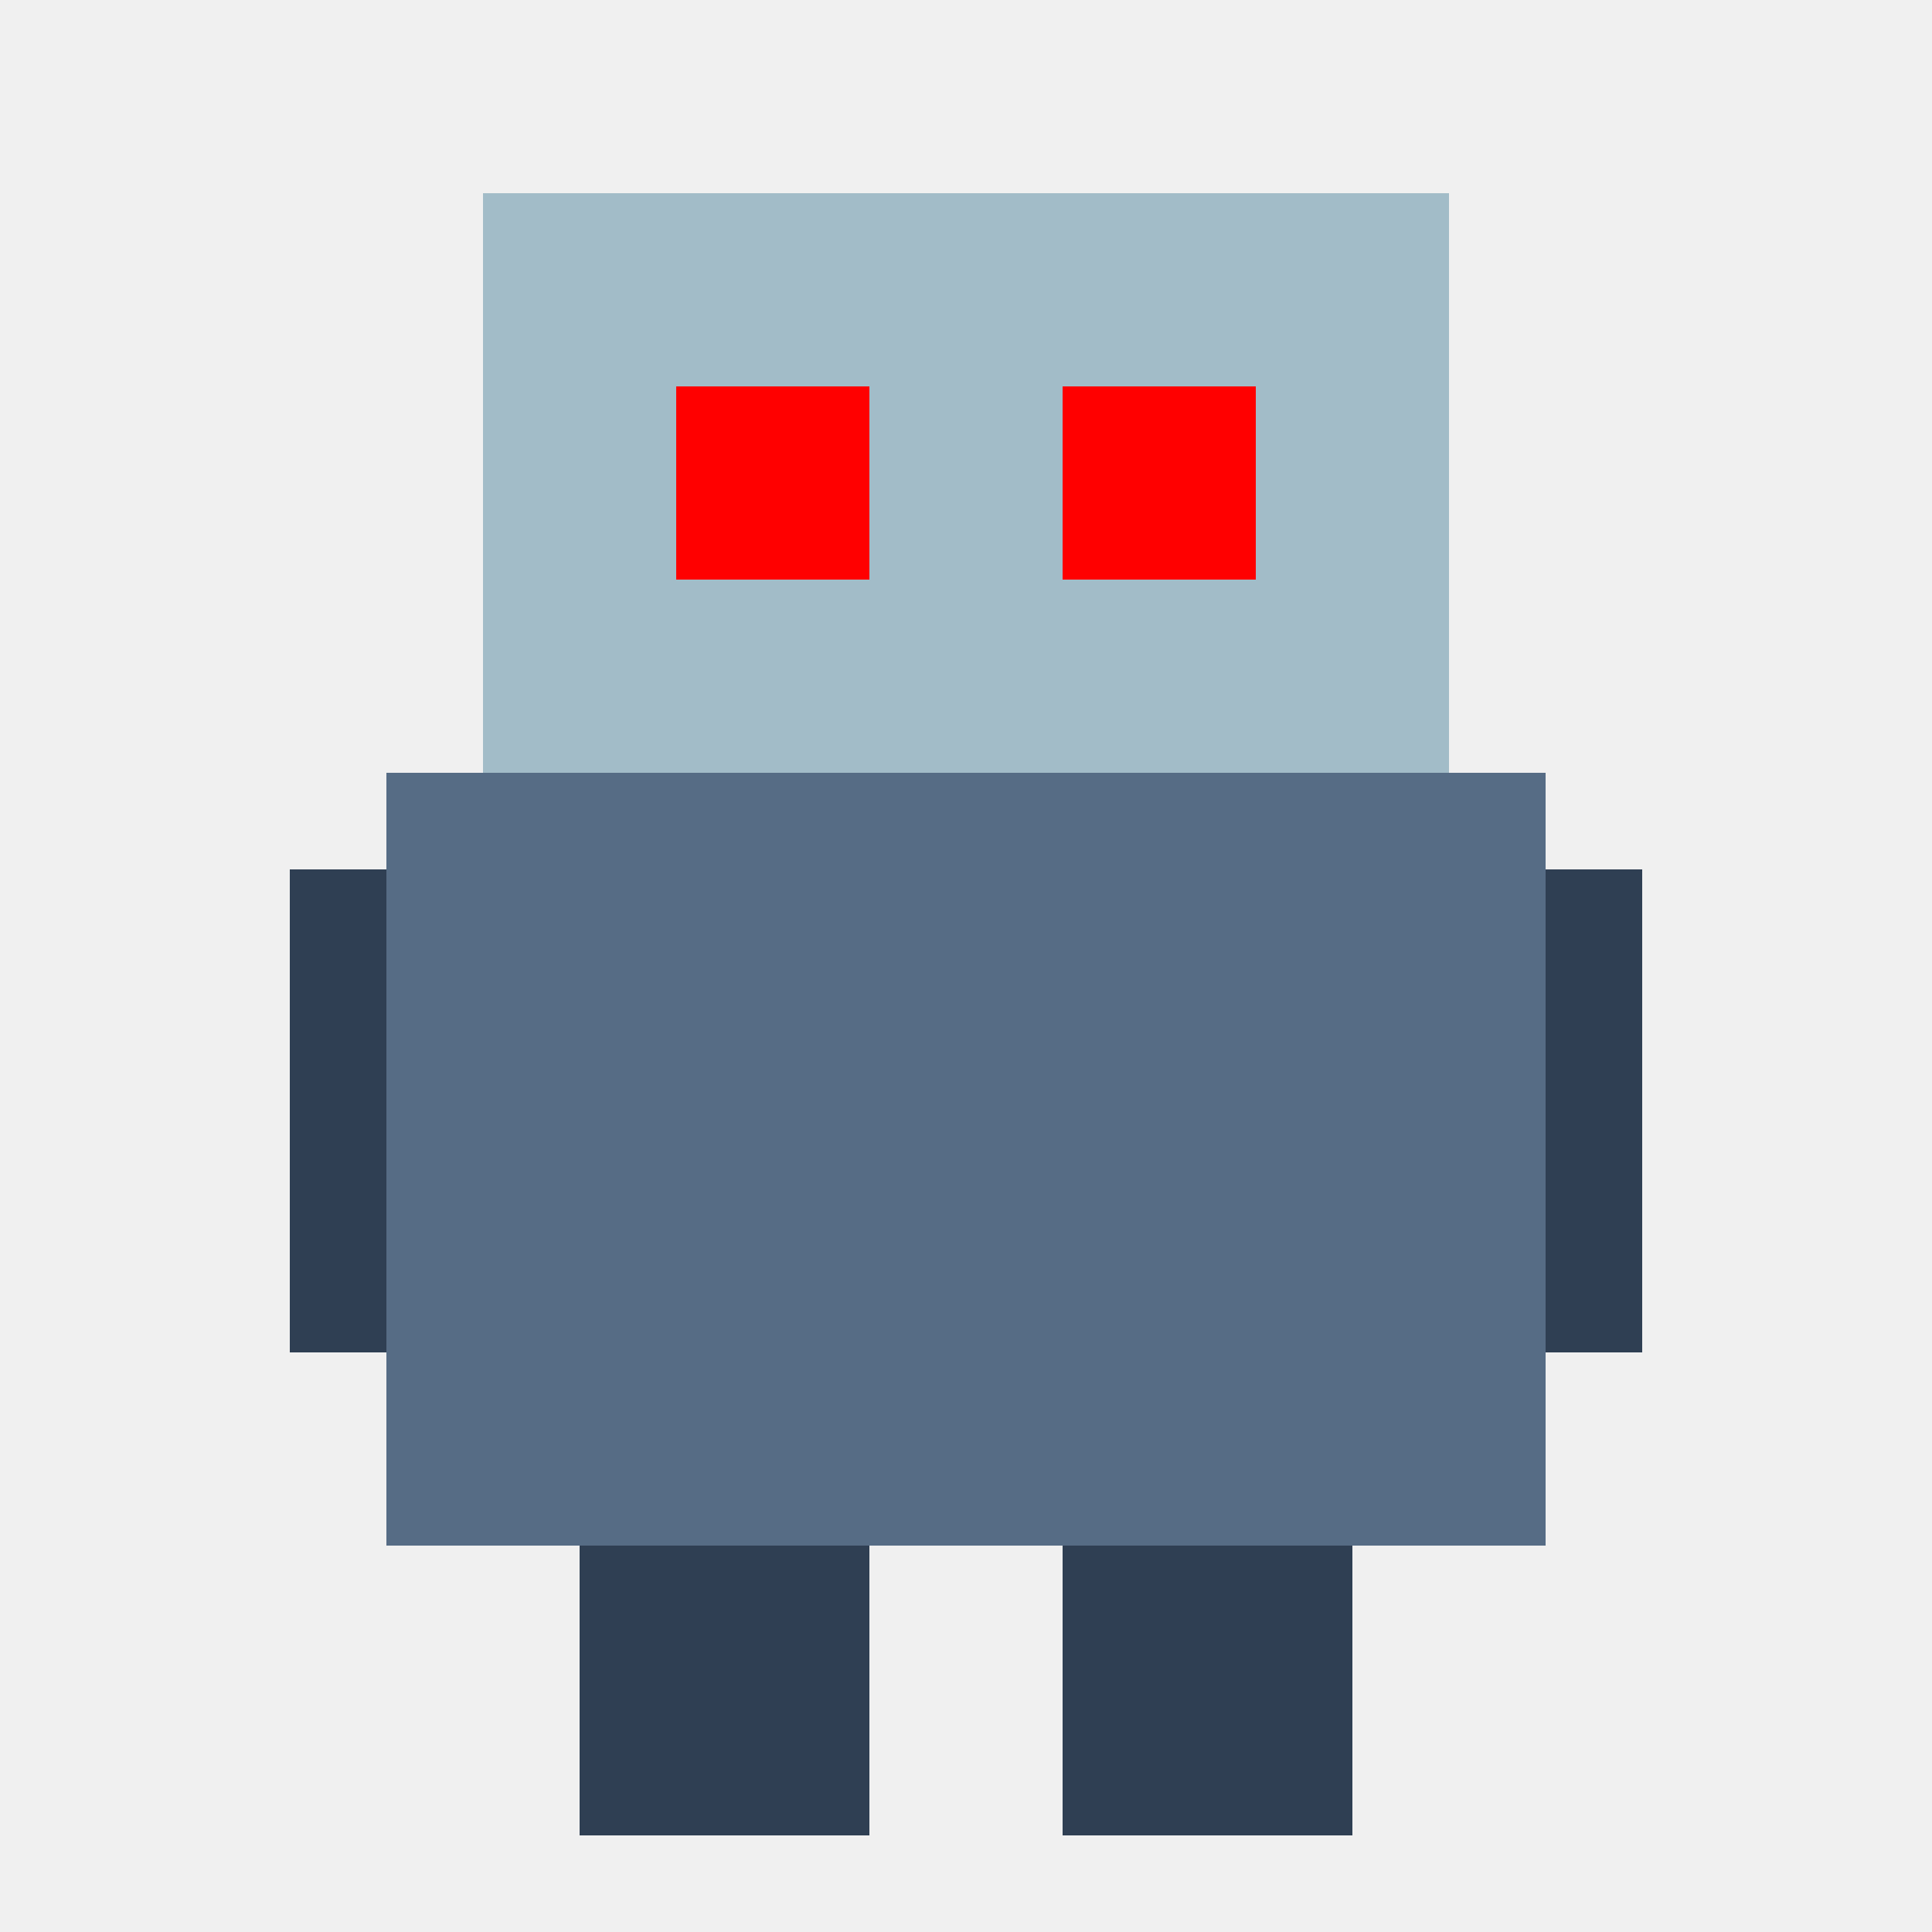
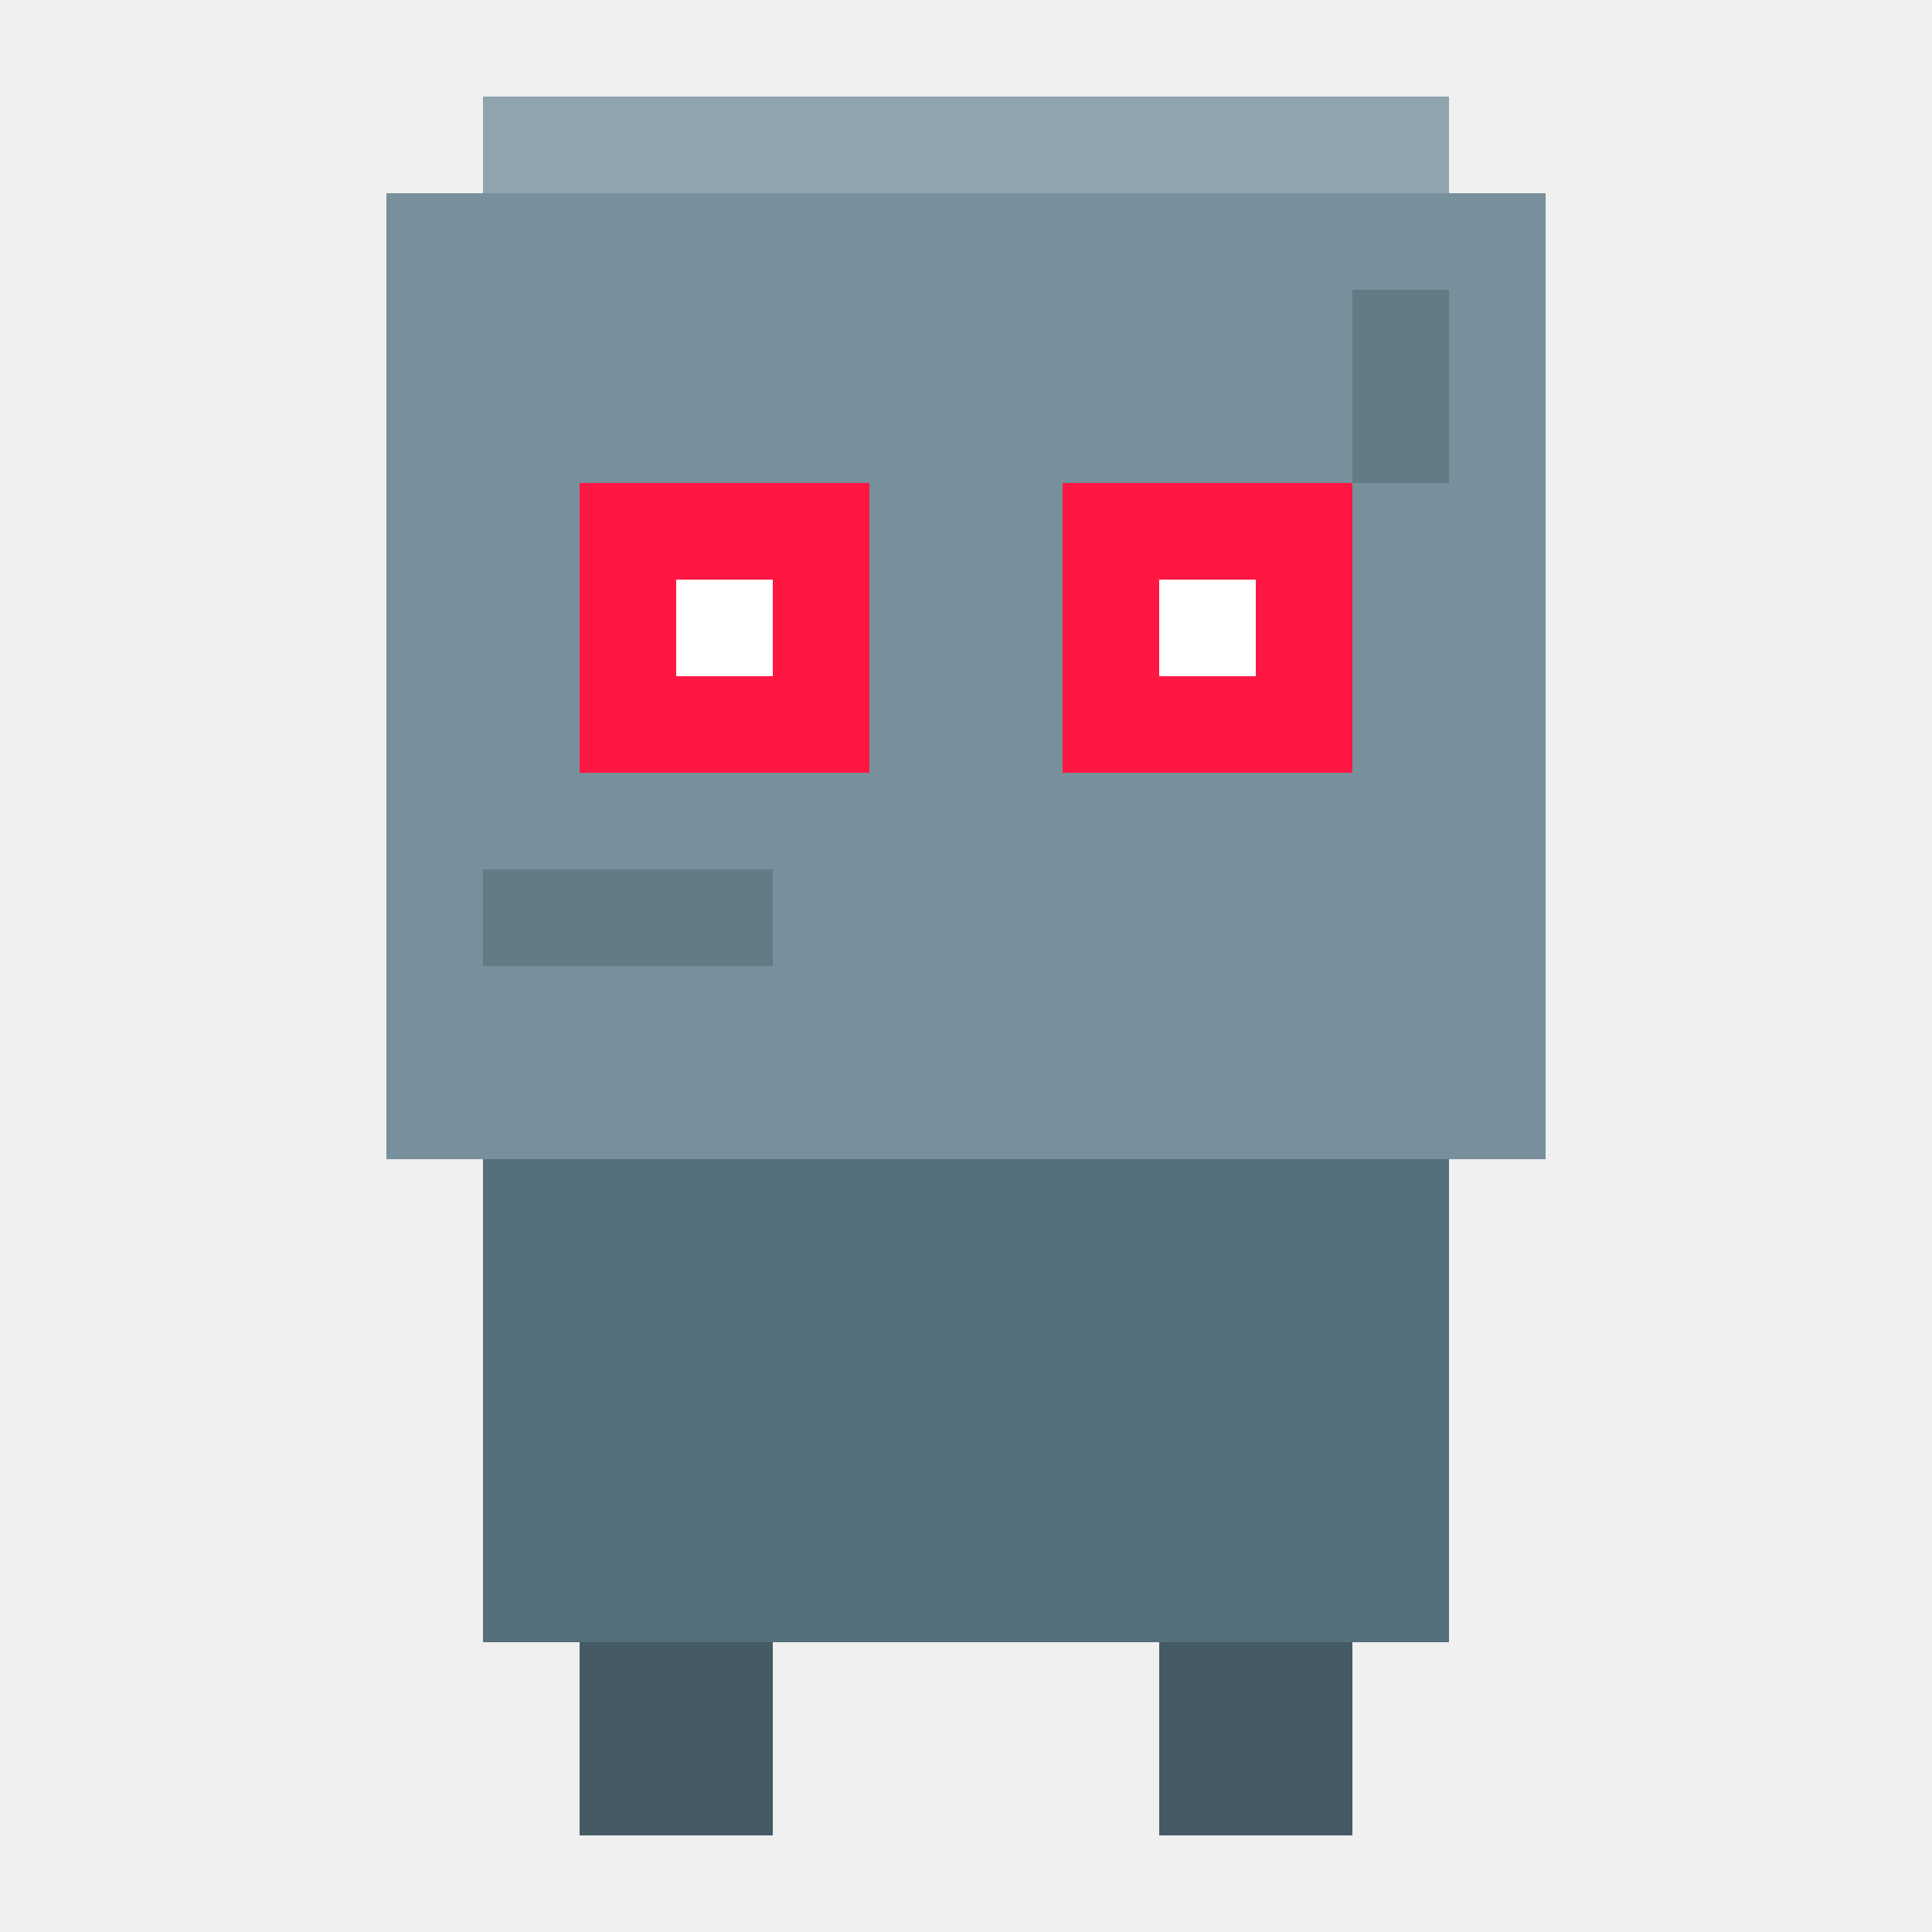
<svg xmlns="http://www.w3.org/2000/svg" width="20" height="20" viewBox="0 0 20 20" shape-rendering="crispEdges">
  <rect width="20" height="20" fill="#0000" />
-   <rect x="5" y="2" width="10" height="6" fill="#a2bcc8" />
-   <rect x="7" y="4" width="2" height="2" fill="#ff0000" />
-   <rect x="11" y="4" width="2" height="2" fill="#ff0000" />
-   <rect x="4" y="8" width="12" height="8" fill="#566c85" />
-   <rect x="3" y="9" width="1" height="5" fill="#2f3f53" />
-   <rect x="16" y="9" width="1" height="5" fill="#2f3f53" />
-   <rect x="6" y="16" width="3" height="3" fill="#2f3f53" />
-   <rect x="11" y="16" width="3" height="3" fill="#2f3f53" />
+   <rect x="4" y="2" width="12" height="10" fill="#78909c" />
+   <rect x="5" y="1" width="10" height="1" fill="#90a4ae" />
+   <rect x="6" y="5" width="3" height="3" fill="#ff1744" />
+   <rect x="11" y="5" width="3" height="3" fill="#ff1744" />
+   <rect x="7" y="6" width="1" height="1" fill="#fff" />
+   <rect x="12" y="6" width="1" height="1" fill="#fff" />
+   <rect x="5" y="12" width="10" height="5" fill="#546e7a" />
+   <rect x="6" y="17" width="2" height="2" fill="#455a64" />
+   <rect x="12" y="17" width="2" height="2" fill="#455a64" />
+   <rect x="14" y="3" width="1" height="2" fill="#37474f" fill-opacity="0.3" />
+   <rect x="5" y="9" width="3" height="1" fill="#37474f" fill-opacity="0.3" />
</svg>
